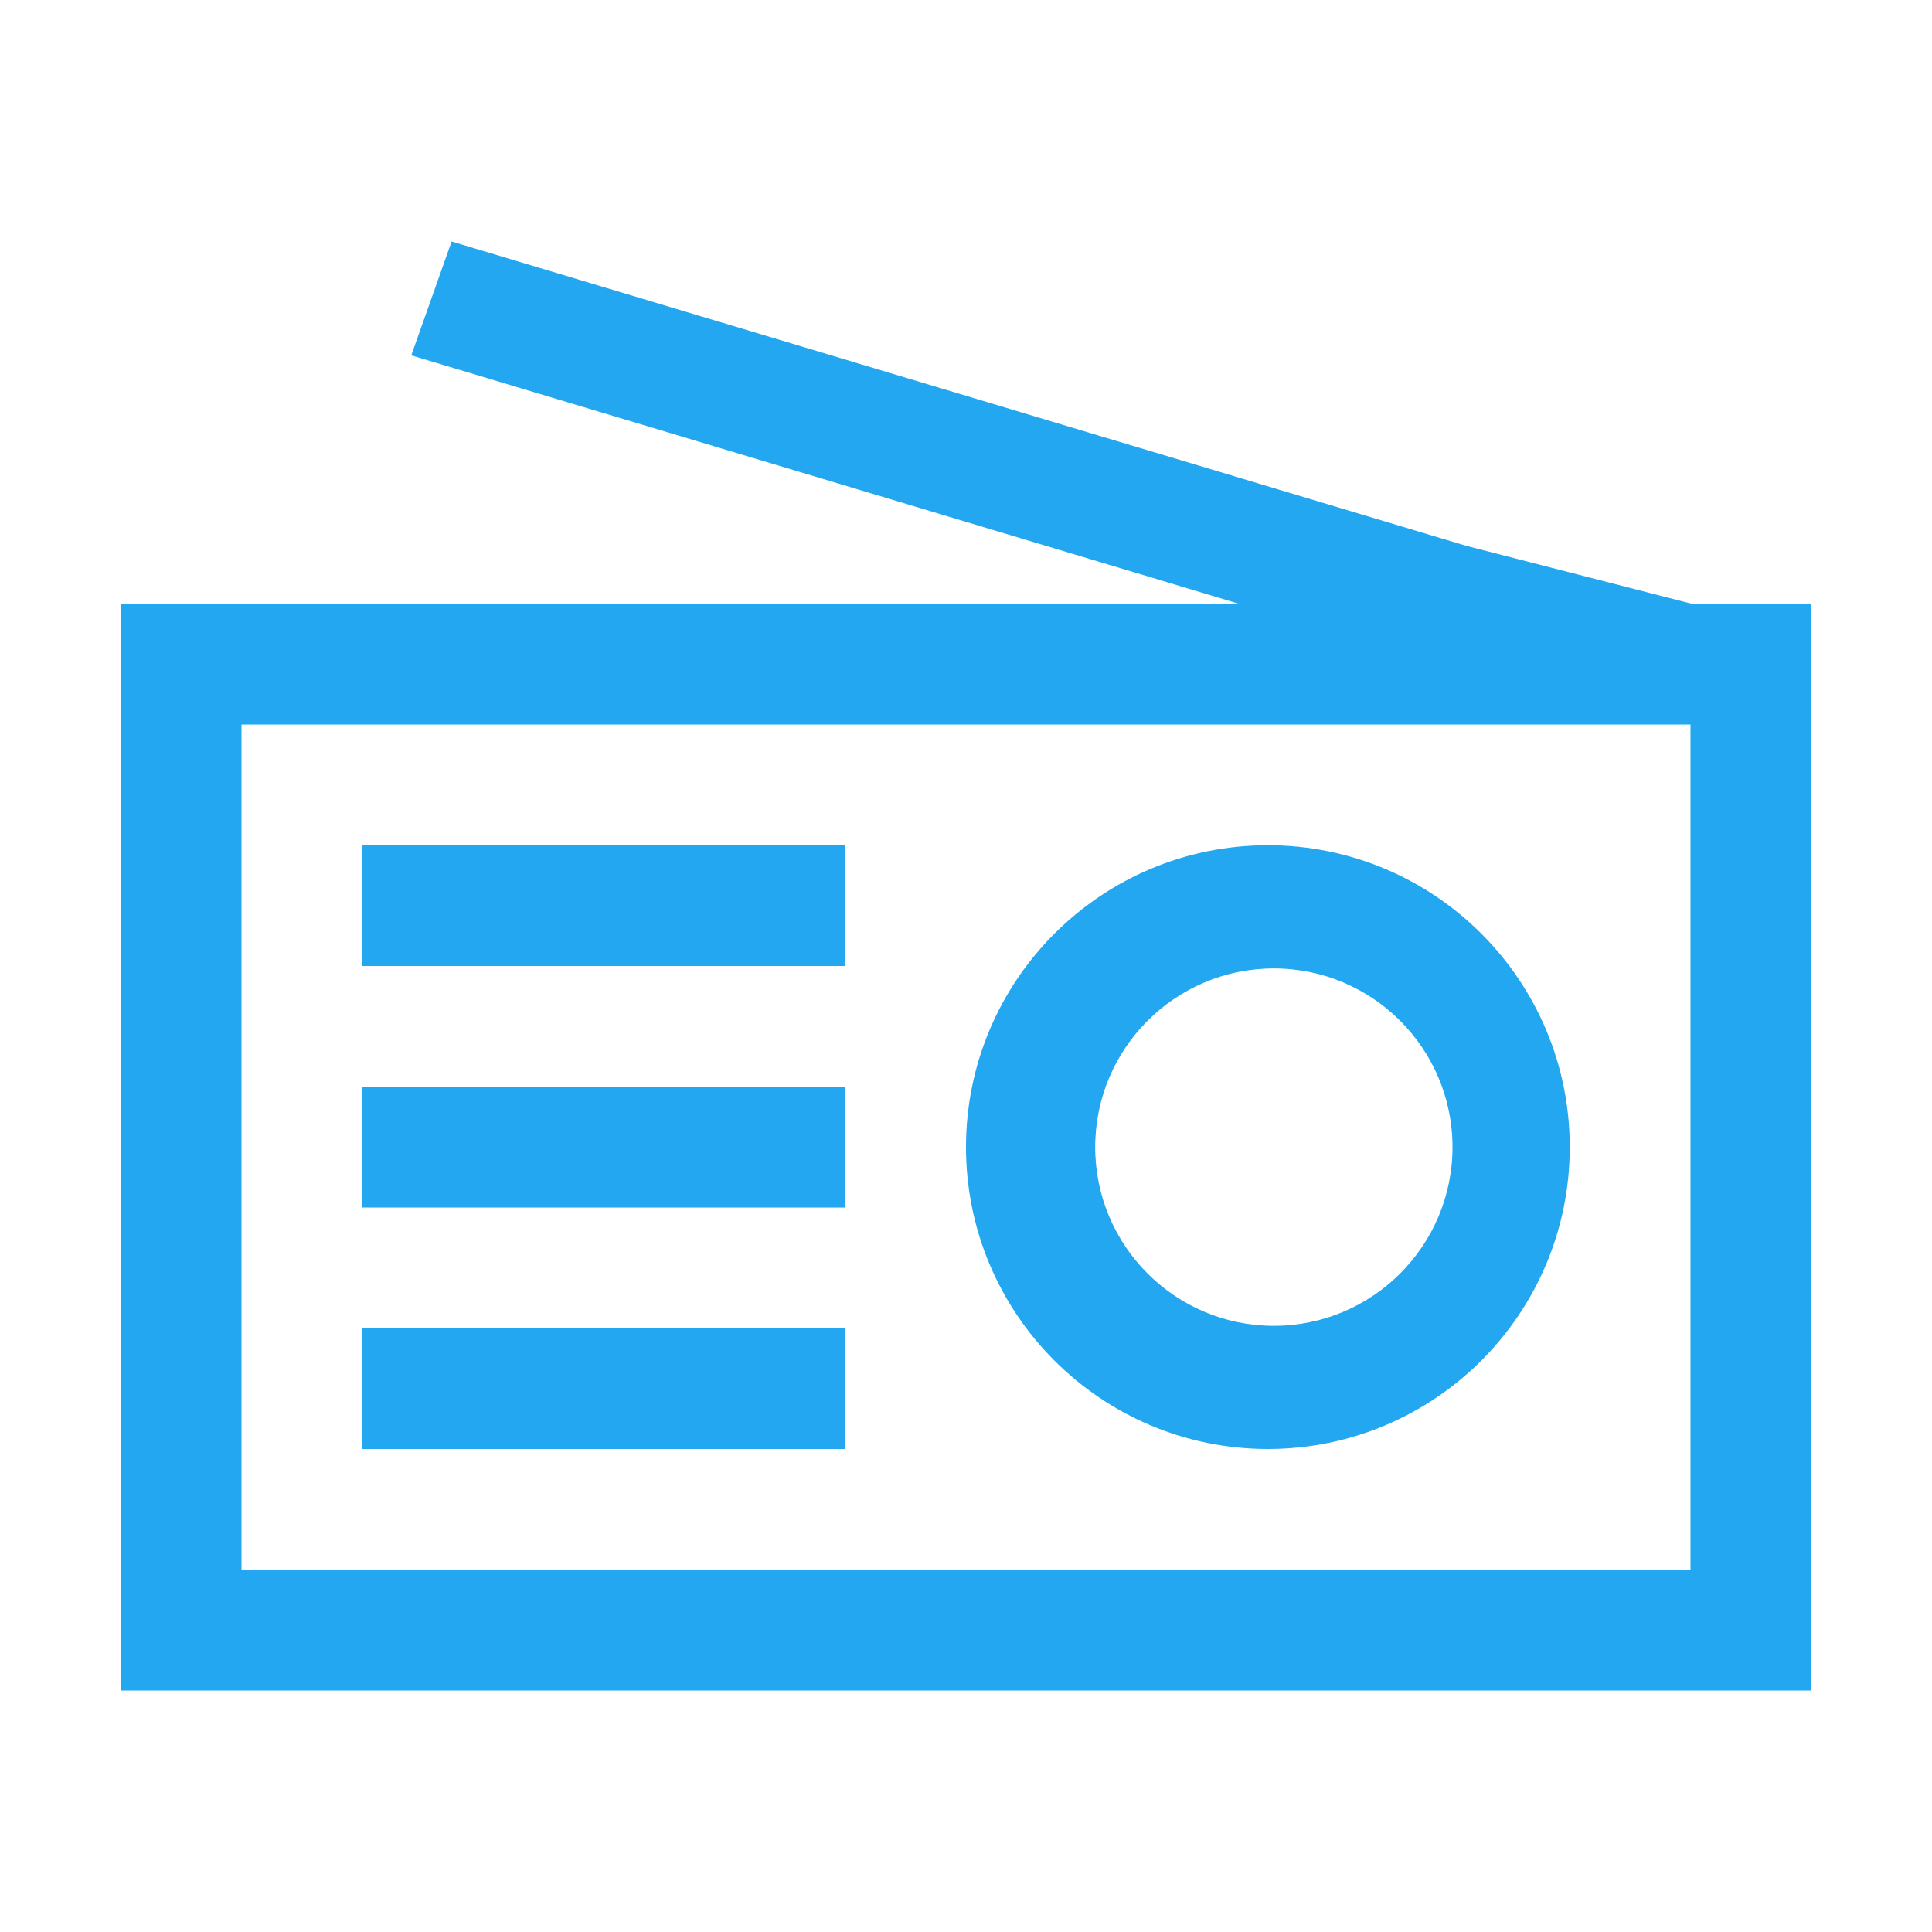
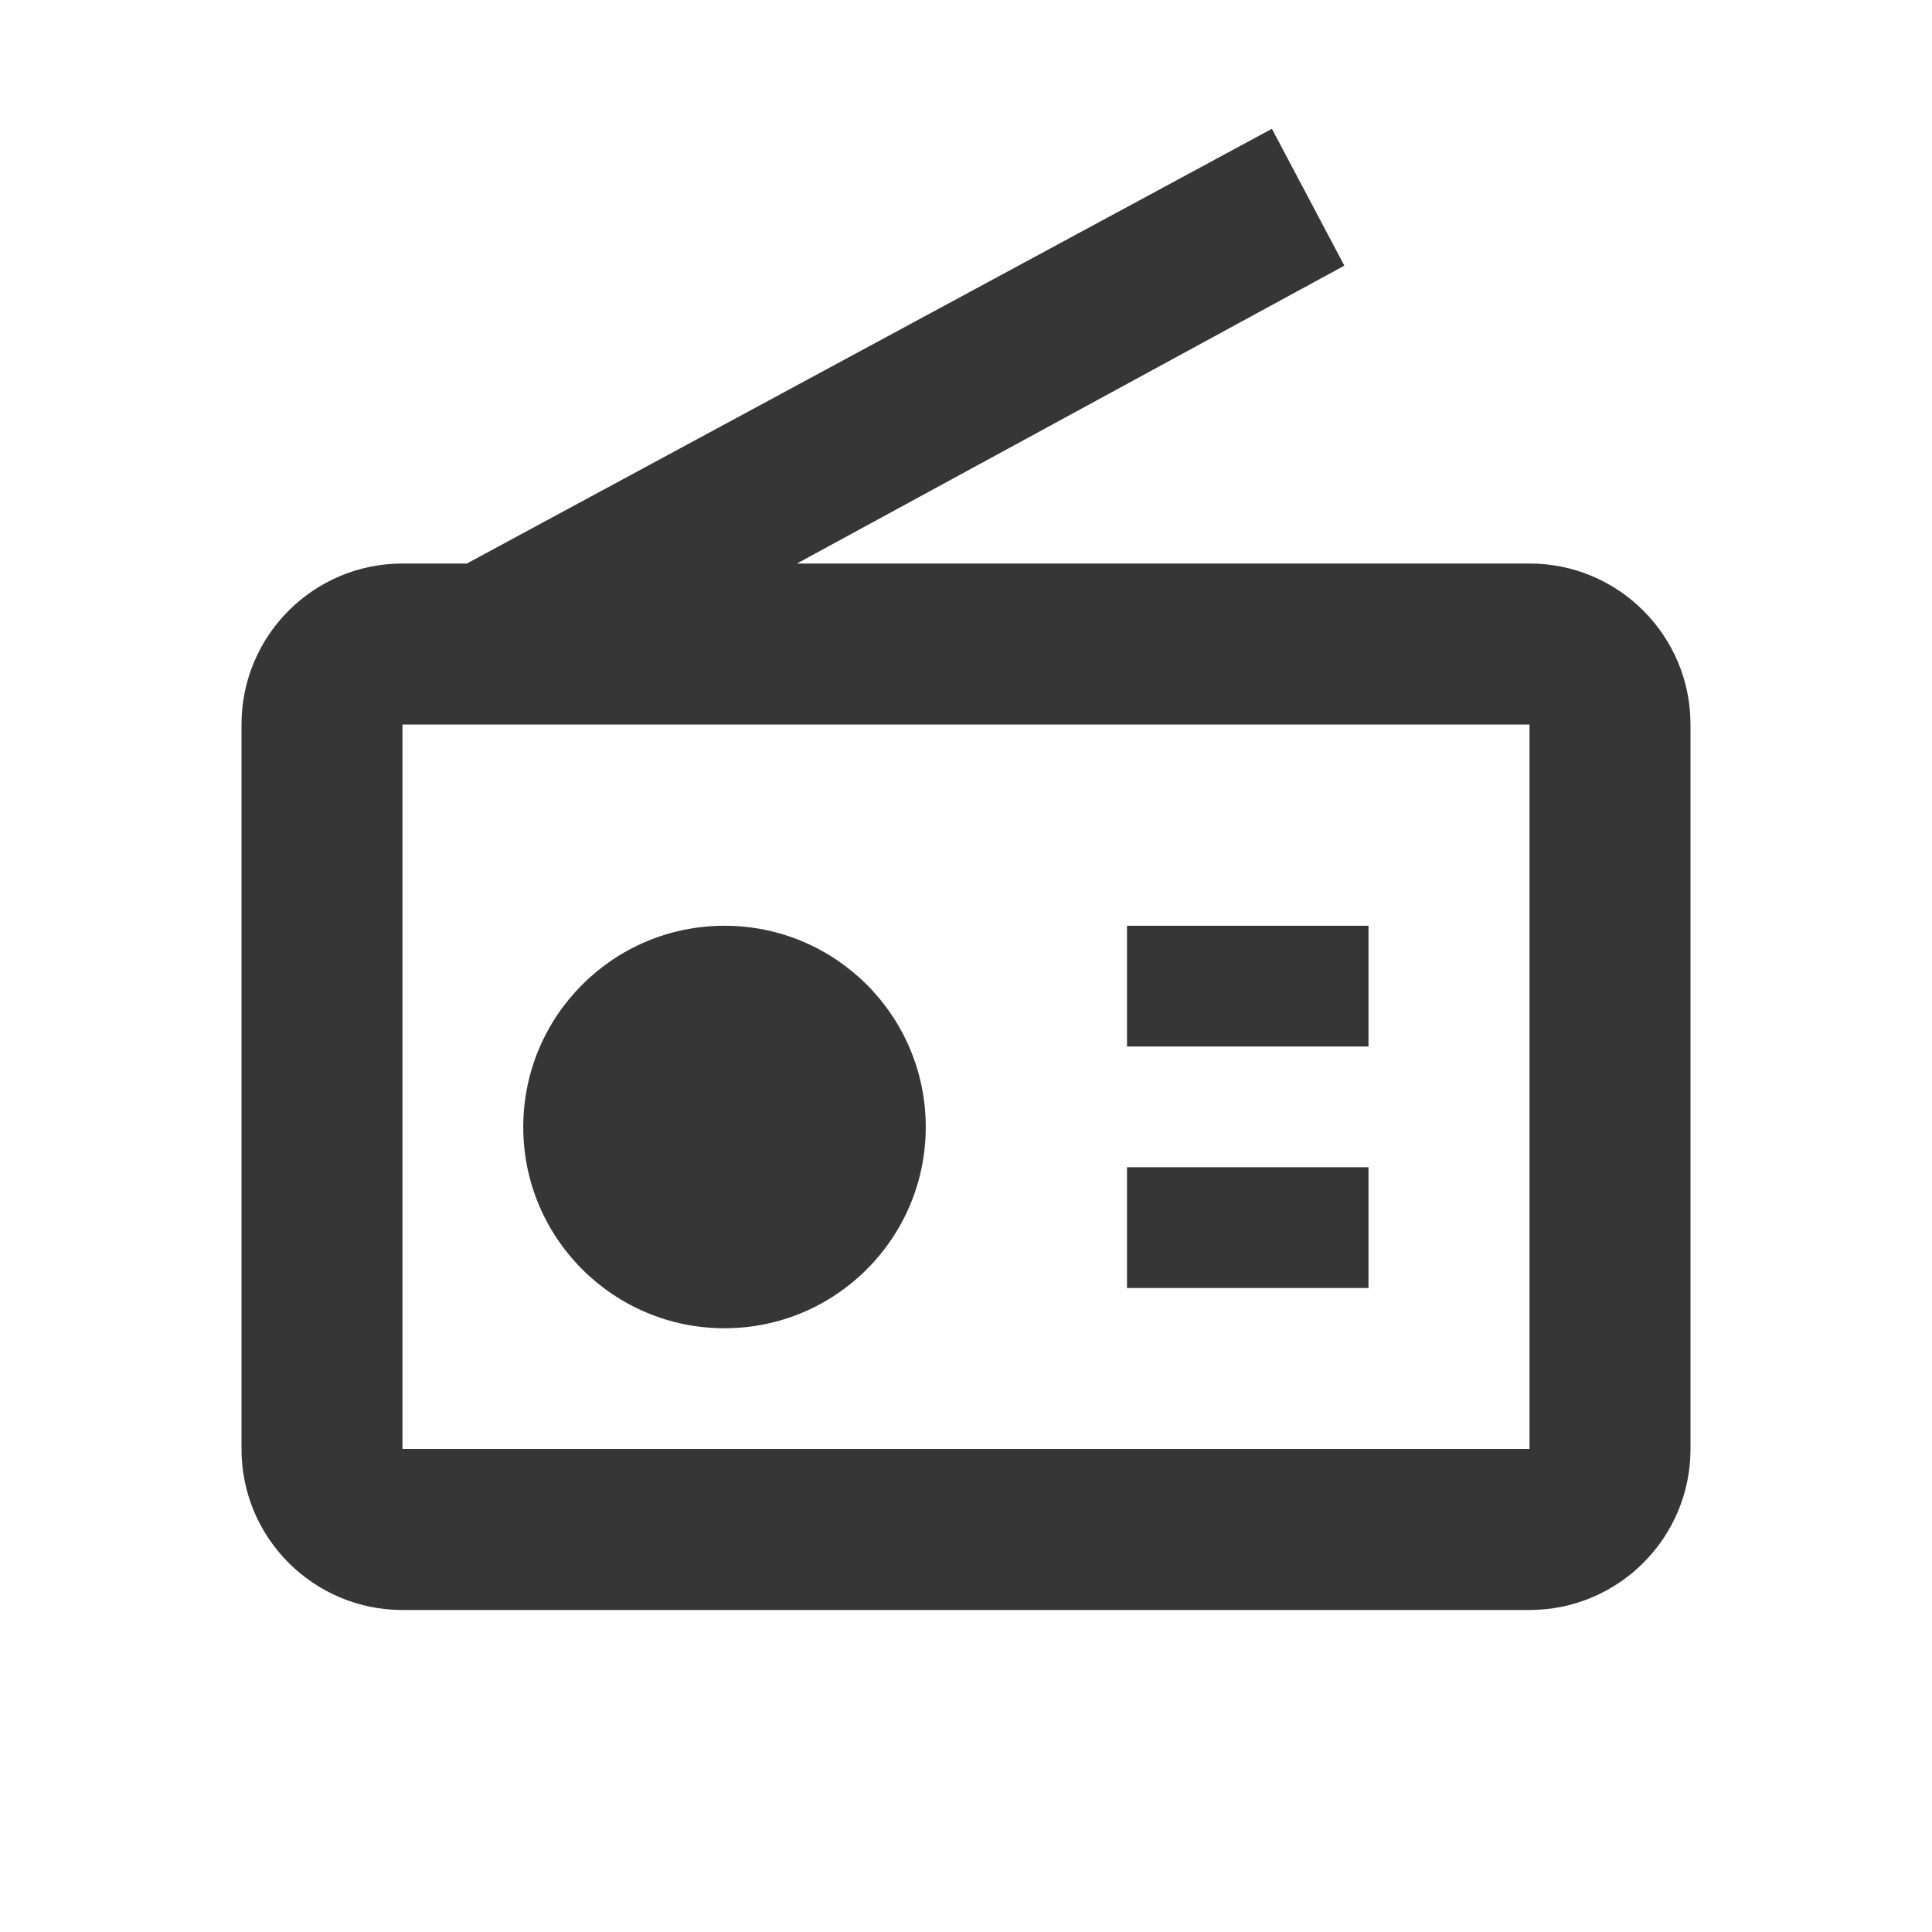
- <svg xmlns="http://www.w3.org/2000/svg" width="16" height="16">
-   <path fill="#22a7f0" color="#000" stroke-width="1.4" d="M3.74 2l-.334.943L10.26 5H1v9h14V5h-.99l-1.865-.479zM2 6h12v7H2zm1 1v1h4V7zm7.5 0A2.5 2.5 0 0 0 8 9.5a2.5 2.5 0 0 0 2.5 2.5A2.5 2.5 0 0 0 13 9.5 2.5 2.5 0 0 0 10.5 7m.049 1.02a1.48 1.48 0 0 1 1.48 1.48 1.48 1.48 0 0 1-1.48 1.48A1.48 1.48 0 0 1 9.07 9.5a1.48 1.48 0 0 1 1.479-1.48M2.999 9v1h4V9zm0 2v1h4v-1z" />
+ <svg xmlns="http://www.w3.org/2000/svg" width="24" height="24" viewBox="0 0 24 24" version="1.1">
+   <defs>
+     <style id="current-color-scheme" type="text/css">.ColorScheme-Text { color:#363636; }</style>
+   </defs>
+   <path class="ColorScheme-Text" fill="currentColor" fill-rule="evenodd" d="M16.7 3.3 9.9 7H19a2 2 0 0 1 2 2v9a2 2 0 0 1-2 2H5a2 2 0 0 1-2-2V9a2 2 0 0 1 2-2h.8l10-5.4.9 1.7zM5 9v9h14V9H5zm4 2.5a2.5 2.5 0 1 1 0 5 2.5 2.5 0 0 1 0-5zm5 0h3v1.5h-3v-1.5zm0 3h3V16h-3v-1.5z" />
</svg>
